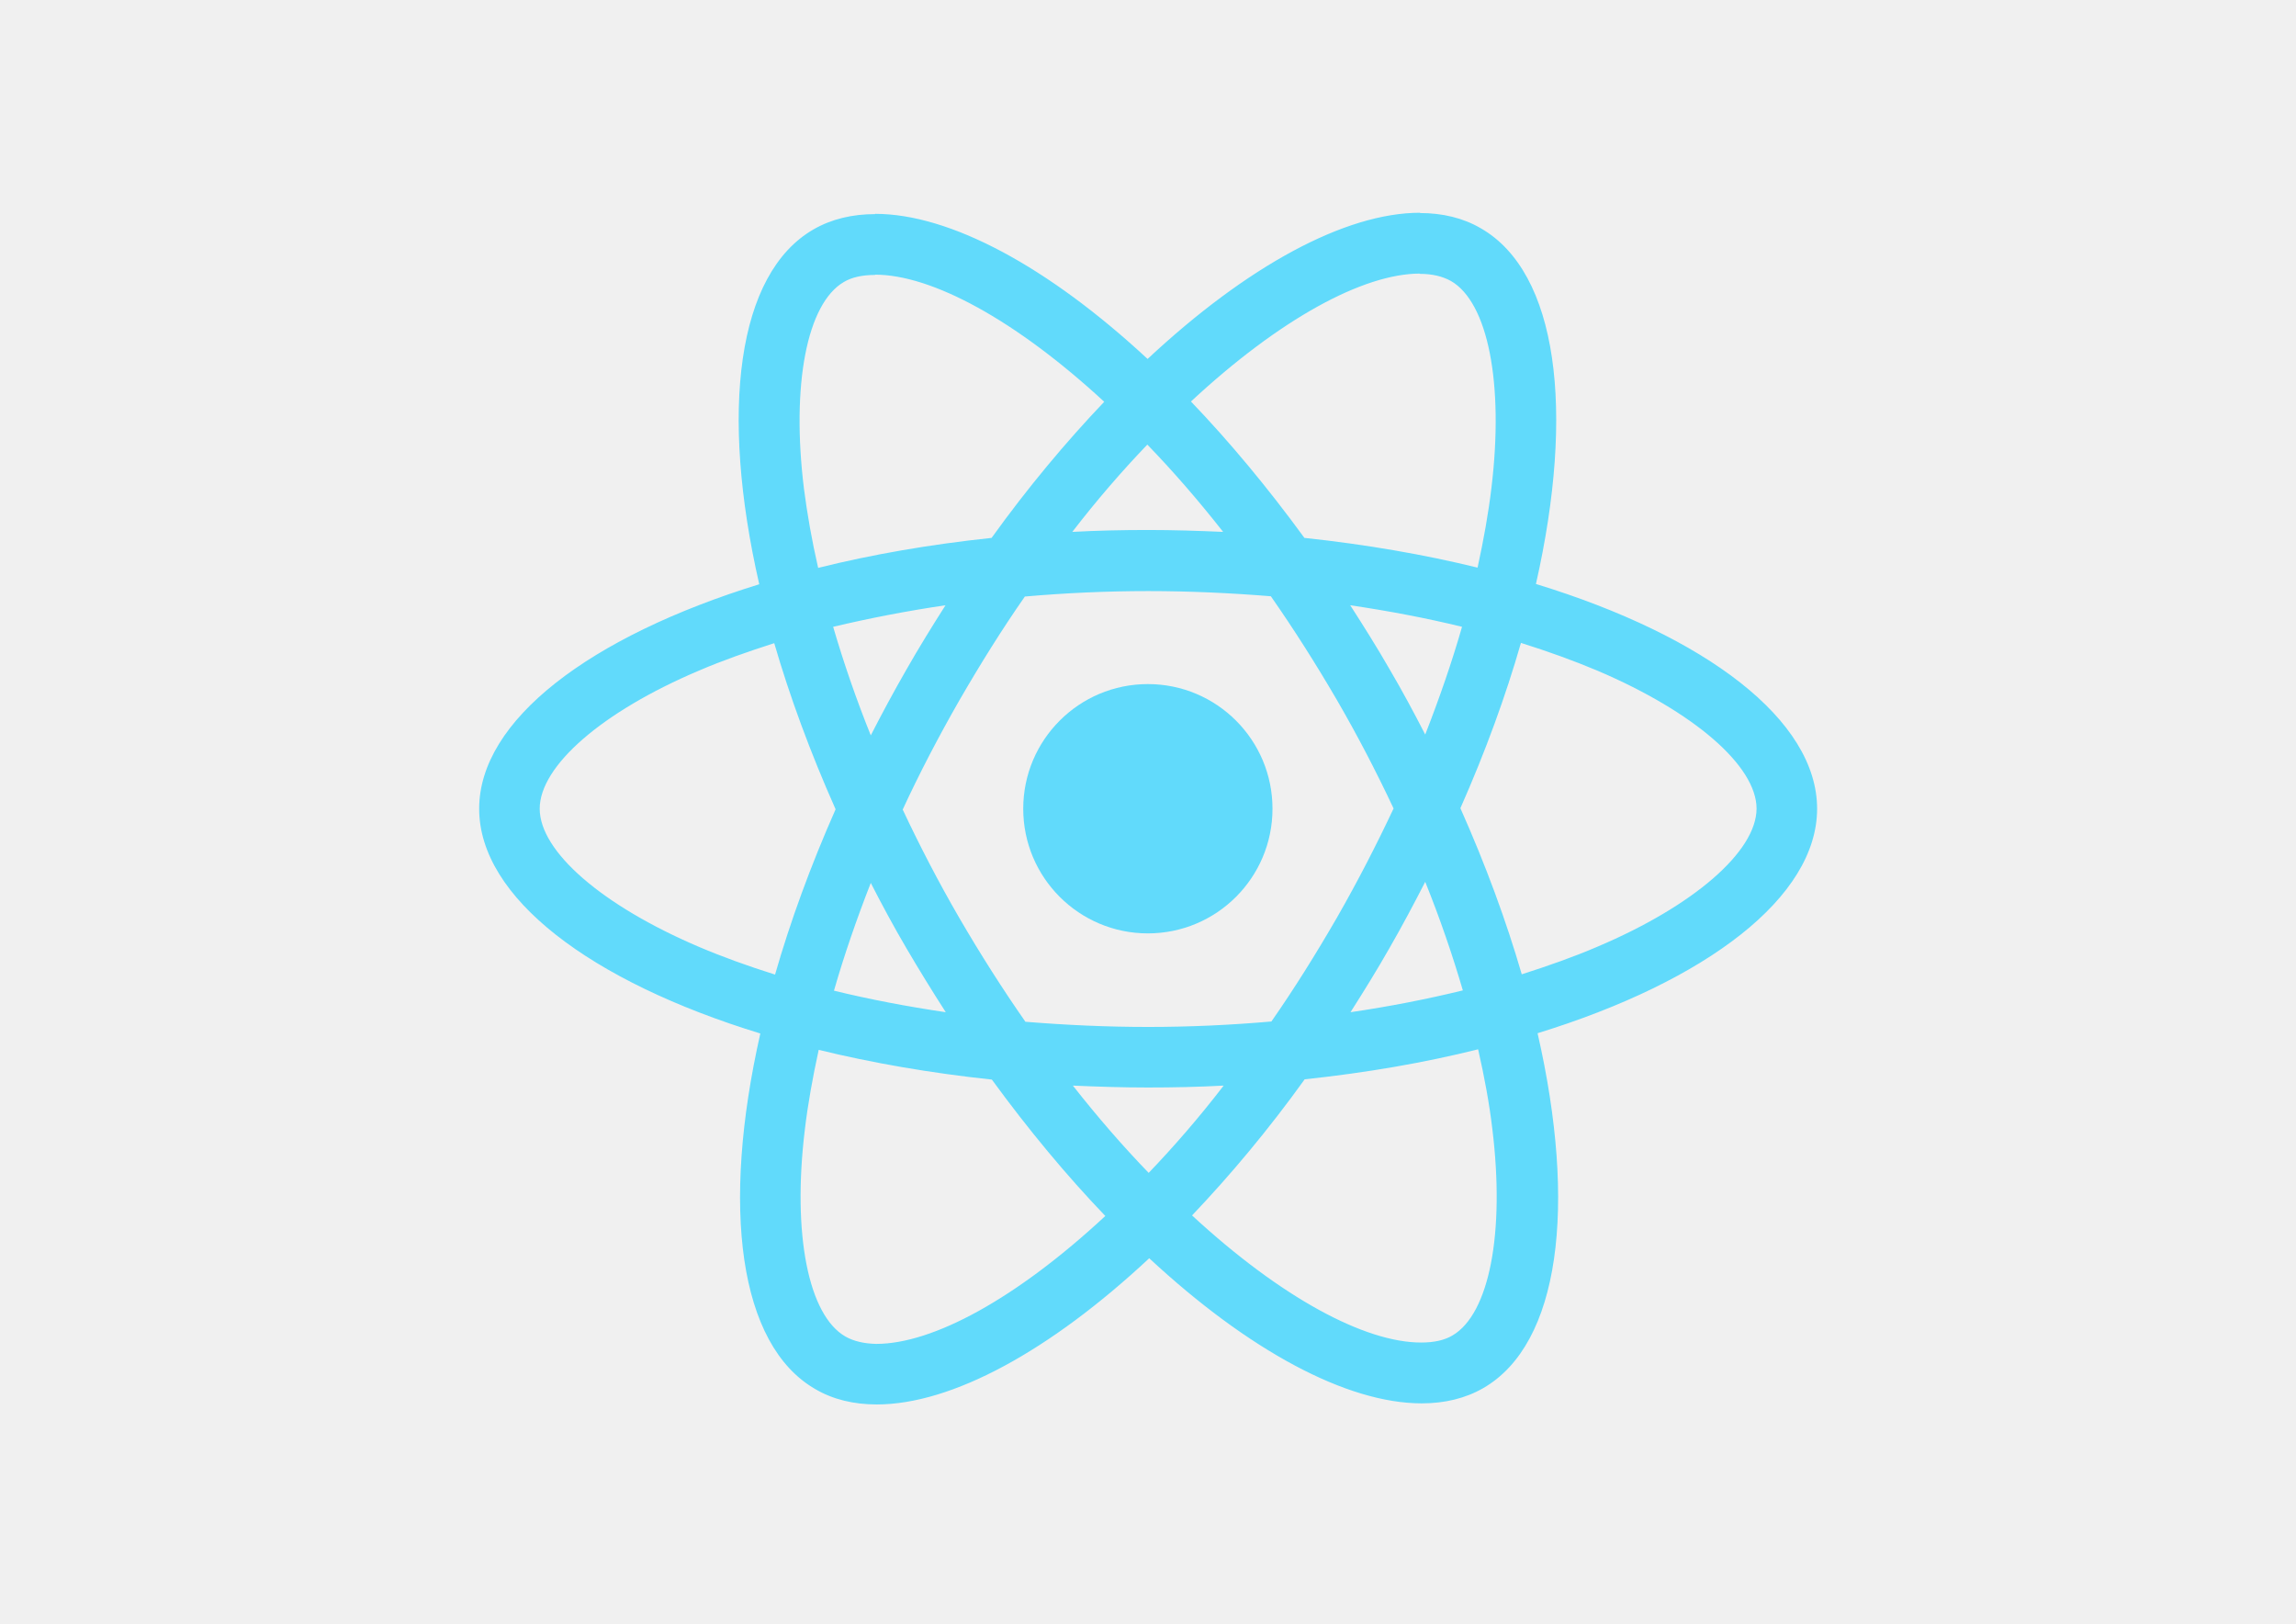
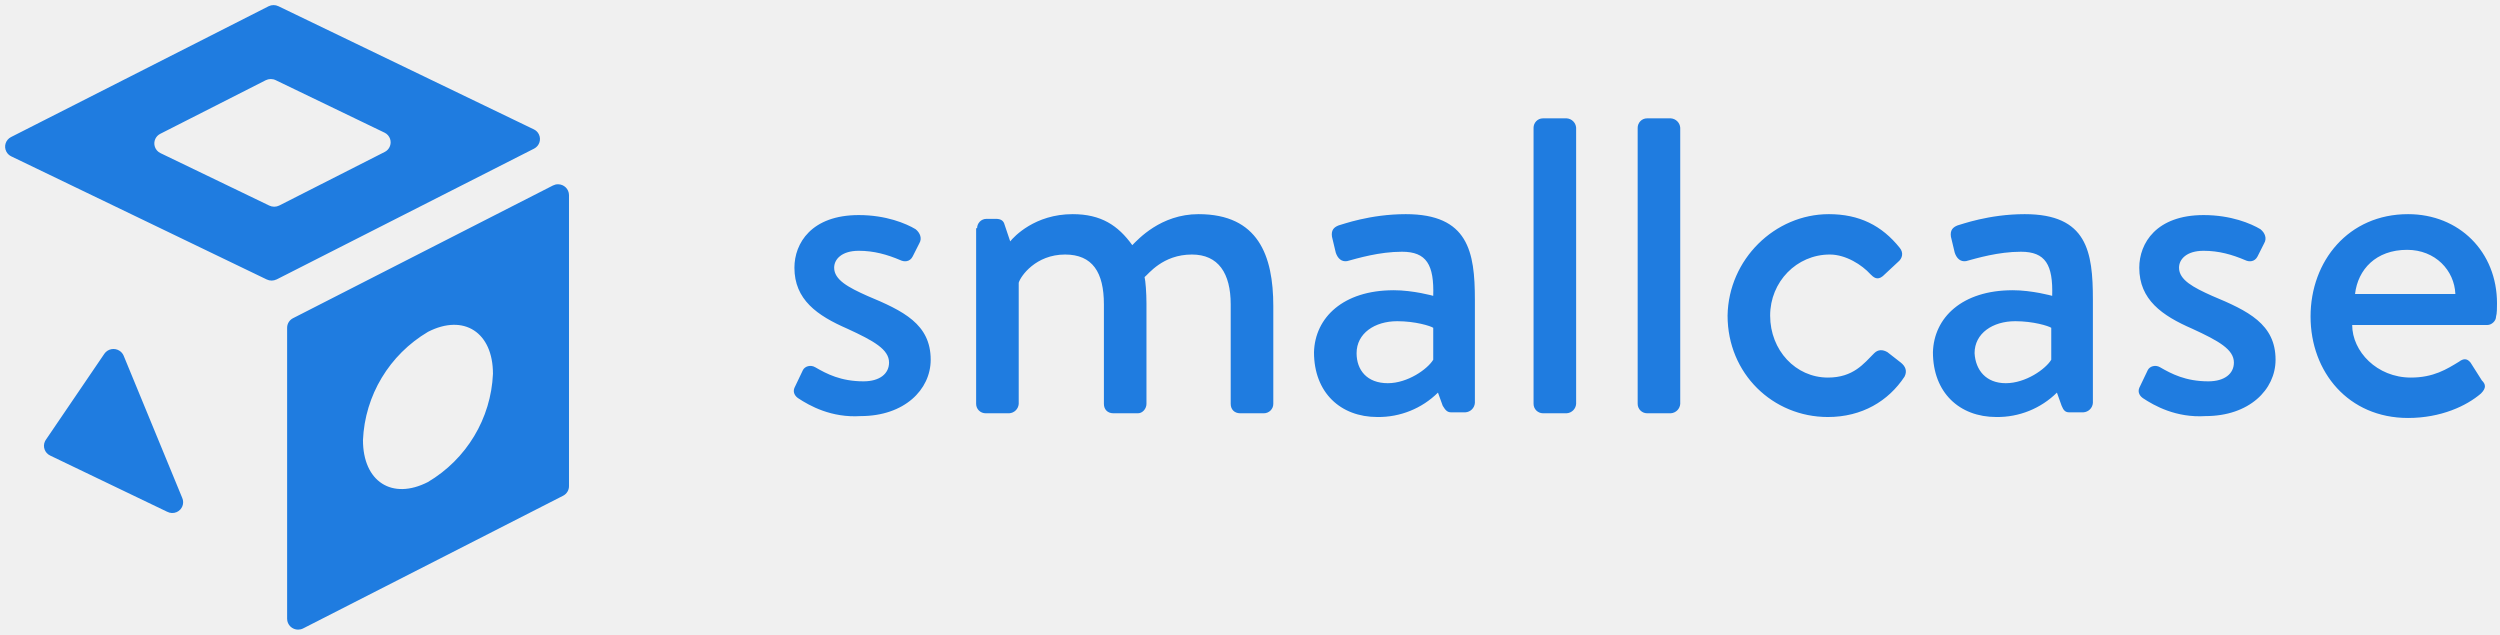
- <svg xmlns="http://www.w3.org/2000/svg" viewBox="0 0 841.9 595.3">
-   <g fill="#61DAFB">
-     <path d="M666.3 296.5c0-32.5-40.7-63.3-103.1-82.4 14.4-63.6 8-114.2-20.2-130.4-6.5-3.8-14.1-5.6-22.4-5.6v22.3c4.6 0 8.3.9 11.4 2.6 13.6 7.8 19.5 37.5 14.9 75.7-1.1 9.4-2.9 19.3-5.1 29.4-19.6-4.8-41-8.5-63.5-10.9-13.5-18.5-27.5-35.3-41.6-50 32.6-30.3 63.2-46.9 84-46.9V78c-27.5 0-63.5 19.6-99.9 53.6-36.4-33.8-72.4-53.2-99.9-53.2v22.3c20.7 0 51.4 16.5 84 46.6-14 14.7-28 31.4-41.3 49.9-22.6 2.4-44 6.1-63.6 11-2.3-10-4-19.7-5.2-29-4.7-38.2 1.1-67.9 14.6-75.8 3-1.8 6.9-2.6 11.5-2.6V78.5c-8.4 0-16 1.8-22.6 5.6-28.1 16.2-34.4 66.7-19.9 130.1-62.2 19.2-102.7 49.9-102.7 82.3 0 32.5 40.7 63.3 103.1 82.4-14.4 63.6-8 114.2 20.2 130.4 6.5 3.8 14.1 5.6 22.5 5.6 27.5 0 63.5-19.6 99.9-53.6 36.4 33.8 72.4 53.2 99.9 53.2 8.4 0 16-1.8 22.6-5.6 28.1-16.2 34.4-66.7 19.9-130.1 62-19.1 102.5-49.9 102.5-82.3zm-130.2-66.7c-3.7 12.9-8.3 26.2-13.5 39.5-4.1-8-8.4-16-13.1-24-4.6-8-9.5-15.8-14.4-23.4 14.2 2.1 27.9 4.7 41 7.9zm-45.8 106.5c-7.8 13.5-15.8 26.3-24.1 38.2-14.9 1.3-30 2-45.2 2-15.1 0-30.2-.7-45-1.9-8.3-11.9-16.4-24.6-24.2-38-7.6-13.1-14.5-26.4-20.8-39.8 6.2-13.4 13.2-26.8 20.7-39.9 7.8-13.5 15.8-26.3 24.1-38.2 14.9-1.3 30-2 45.2-2 15.1 0 30.2.7 45 1.9 8.3 11.9 16.4 24.6 24.2 38 7.6 13.1 14.5 26.4 20.8 39.8-6.3 13.4-13.2 26.8-20.7 39.9zm32.3-13c5.4 13.4 10 26.8 13.8 39.8-13.1 3.2-26.9 5.9-41.2 8 4.9-7.7 9.8-15.6 14.4-23.7 4.6-8 8.9-16.1 13-24.1zM421.2 430c-9.3-9.6-18.6-20.3-27.8-32 9 .4 18.2.7 27.5.7 9.4 0 18.7-.2 27.8-.7-9 11.7-18.3 22.4-27.5 32zm-74.4-58.9c-14.2-2.1-27.9-4.7-41-7.9 3.7-12.9 8.3-26.2 13.5-39.5 4.1 8 8.4 16 13.1 24 4.7 8 9.5 15.8 14.4 23.4zM420.7 163c9.3 9.6 18.6 20.3 27.8 32-9-.4-18.2-.7-27.5-.7-9.4 0-18.7.2-27.8.7 9-11.7 18.3-22.4 27.5-32zm-74 58.9c-4.9 7.7-9.8 15.6-14.4 23.7-4.6 8-8.9 16-13 24-5.4-13.4-10-26.8-13.8-39.8 13.1-3.1 26.9-5.8 41.2-7.9zm-90.5 125.2c-35.4-15.1-58.3-34.9-58.3-50.6 0-15.7 22.9-35.6 58.3-50.6 8.6-3.7 18-7 27.7-10.1 5.7 19.6 13.2 40 22.5 60.9-9.2 20.8-16.6 41.1-22.2 60.6-9.9-3.1-19.3-6.5-28-10.2zM310 490c-13.6-7.8-19.5-37.5-14.9-75.7 1.1-9.4 2.9-19.3 5.1-29.4 19.6 4.8 41 8.5 63.5 10.9 13.5 18.5 27.5 35.3 41.6 50-32.6 30.3-63.2 46.9-84 46.9-4.5-.1-8.3-1-11.3-2.7zm237.2-76.2c4.7 38.2-1.1 67.9-14.6 75.8-3 1.8-6.9 2.6-11.5 2.6-20.7 0-51.4-16.5-84-46.6 14-14.7 28-31.4 41.3-49.9 22.6-2.4 44-6.1 63.6-11 2.3 10.1 4.1 19.8 5.2 29.1zm38.5-66.7c-8.6 3.7-18 7-27.7 10.1-5.7-19.6-13.2-40-22.5-60.9 9.2-20.8 16.6-41.1 22.2-60.6 9.9 3.1 19.3 6.5 28.1 10.2 35.4 15.1 58.3 34.9 58.3 50.6-.1 15.7-23 35.6-58.4 50.6zM320.8 78.4z" />
-     <circle cx="420.9" cy="296.5" r="45.7" />
-     <path d="M520.5 78.1z" />
+ <svg xmlns="http://www.w3.org/2000/svg" xmlns:xlink="http://www.w3.org/1999/xlink" width="386px" height="98px" viewBox="0 0 386 98" version="1.1">
+   <defs>
+     <polygon id="path-1" points="0 0 386.538 0 386.538 100 0 100" />
+   </defs>
+   <g id="Page-1" stroke="none" stroke-width="1" fill="none" fill-rule="evenodd">
+     <g id="_standard_blue" transform="translate(-1, -1)">
+       <g id="Group-3-Copy-6">
+         <mask id="mask-2" fill="white">
+           <use xlink:href="#path-1" />
+         </mask>
+         <g id="Clip-2" />
+         <path d="M380.108,46.391 C379.961,42.766 377.039,39.574 372.655,39.574 C367.832,39.574 365.056,42.62 364.618,46.389 L380.108,46.389 L380.108,46.391 Z M372.802,34.065 C380.691,34.065 386.538,39.865 386.538,47.841 C386.538,48.423 386.538,49.435 386.391,49.871 C386.391,50.594 385.661,51.177 385.076,51.177 L364.178,51.177 C364.178,55.238 367.979,59.297 373.24,59.297 C376.747,59.297 378.792,57.993 380.691,56.834 C381.278,56.397 381.863,56.251 382.447,56.978 L384.196,59.735 C384.783,60.312 384.93,60.891 384.053,61.764 C381.86,63.65 377.915,65.535 372.802,65.535 C363.593,65.535 357.75,58.43 357.75,49.871 C357.75,41.316 363.597,34.065 372.802,34.065 Z M331.888,62.487 C331.45,62.199 331.009,61.618 331.303,60.891 L332.619,58.138 C332.909,57.559 333.787,57.27 334.515,57.705 C336.273,58.718 338.46,59.878 341.967,59.878 C344.451,59.878 345.914,58.715 345.914,56.978 C345.914,54.949 343.575,53.644 339.485,51.758 C334.806,49.725 331.303,47.264 331.303,42.332 C331.303,38.559 333.93,34.207 341.238,34.207 C345.476,34.207 348.545,35.513 350.004,36.384 C350.736,36.963 351.03,37.834 350.589,38.559 L349.568,40.588 C349.13,41.459 348.252,41.459 347.667,41.17 C345.623,40.299 343.575,39.722 341.238,39.722 C338.609,39.722 337.441,41.024 337.441,42.332 C337.441,44.214 339.628,45.374 342.554,46.683 C348.105,49 352.346,51.031 352.346,56.542 C352.346,61.183 348.252,65.245 341.529,65.245 C337.001,65.535 333.64,63.65 331.884,62.487 L331.888,62.487 Z M310.696,60.166 C313.767,60.166 316.836,57.993 317.714,56.544 L317.714,51.611 C317.274,51.321 314.932,50.594 312.161,50.594 C308.65,50.594 305.874,52.484 305.874,55.526 C306.021,58.138 307.631,60.166 310.696,60.166 Z M311.723,45.81 C314.788,45.81 317.857,46.679 317.857,46.679 C318.004,41.895 316.836,39.868 313.035,39.868 C309.528,39.868 306.168,40.882 304.562,41.316 C303.684,41.459 303.099,40.882 302.809,40.011 L302.222,37.546 C302.078,36.53 302.516,36.096 303.246,35.802 C303.828,35.659 308.069,34.065 313.62,34.065 C323.265,34.065 324.142,39.865 324.142,47.26 L324.142,63.212 C324.09,63.991 323.464,64.612 322.679,64.664 L320.488,64.664 C319.901,64.664 319.61,64.375 319.316,63.65 L318.589,61.618 C316.109,64.074 312.738,65.433 309.237,65.387 C303.537,65.387 299.445,61.618 299.445,55.384 C299.592,50.017 303.977,45.814 311.723,45.814 L311.723,45.81 Z M283.372,34.065 C288.051,34.065 291.556,35.802 294.332,39.282 C294.917,40.011 294.766,40.878 294.042,41.459 L291.703,43.637 C290.825,44.36 290.24,43.78 289.801,43.345 C288.489,41.895 286.003,40.299 283.519,40.299 C278.406,40.299 274.31,44.506 274.31,49.725 C274.31,55.092 278.259,59.297 283.228,59.297 C287.173,59.297 288.779,57.124 290.387,55.526 C290.969,54.946 291.703,54.946 292.43,55.38 L294.479,56.978 C295.208,57.559 295.501,58.284 295.061,59.153 C292.577,62.922 288.489,65.387 283.228,65.387 C274.752,65.387 267.737,58.718 267.737,49.725 C267.884,41.024 275.043,34.065 283.376,34.065 L283.372,34.065 Z M253.856,20.72 C253.856,19.997 254.44,19.272 255.315,19.272 L258.969,19.272 C259.752,19.326 260.374,19.944 260.428,20.72 L260.428,63.362 C260.374,64.139 259.752,64.756 258.969,64.81 L255.319,64.81 C254.512,64.81 253.856,64.159 253.856,63.358 L253.856,20.72 Z M237.781,20.72 C237.781,19.997 238.366,19.272 239.242,19.272 L242.896,19.272 C243.679,19.326 244.301,19.944 244.355,20.72 L244.355,63.362 C244.301,64.139 243.679,64.756 242.896,64.81 L239.246,64.81 C238.439,64.81 237.781,64.159 237.781,63.358 L237.781,20.72 Z M215.279,60.166 C218.346,60.166 221.414,57.993 222.291,56.544 L222.291,51.611 C221.855,51.321 219.515,50.594 216.738,50.594 C213.232,50.594 210.457,52.484 210.457,55.526 C210.457,58.138 212.063,60.166 215.279,60.166 Z M216.157,45.81 C219.224,45.81 222.291,46.679 222.291,46.679 C222.438,41.895 221.27,39.868 217.469,39.868 C213.964,39.868 210.604,40.882 208.998,41.316 C208.118,41.459 207.533,40.882 207.243,40.011 L206.656,37.546 C206.512,36.53 206.946,36.096 207.681,35.802 C208.264,35.659 212.503,34.065 218.054,34.065 C227.699,34.065 228.722,39.865 228.722,47.26 L228.722,63.212 C228.668,63.991 228.045,64.61 227.261,64.664 L225.068,64.664 C224.484,64.664 224.194,64.375 223.756,63.65 L223.022,61.618 C220.541,64.074 217.173,65.431 213.673,65.387 C207.971,65.387 203.881,61.618 203.881,55.384 C204.028,50.017 208.411,45.814 216.157,45.814 L216.157,45.81 Z M151.862,36.238 C151.862,35.513 152.443,34.79 153.321,34.79 L154.782,34.79 C155.512,34.79 155.954,35.079 156.097,35.659 L156.975,38.269 C157.556,37.546 160.772,34.065 166.62,34.065 C171.002,34.065 173.631,35.802 175.825,38.851 C176.702,37.98 180.209,34.065 186.051,34.065 C195.261,34.065 197.598,40.445 197.598,48.277 L197.598,63.358 C197.598,64.159 196.942,64.81 196.135,64.81 L192.485,64.81 C191.607,64.81 191.02,64.229 191.02,63.358 L191.02,47.987 C191.02,43.201 189.123,40.299 185.031,40.299 C180.5,40.299 178.309,43.345 177.723,43.78 C177.871,44.36 178.014,46.245 178.014,47.841 L178.014,63.362 C178.014,64.081 177.431,64.81 176.702,64.81 L172.901,64.81 C172.023,64.81 171.442,64.229 171.442,63.358 L171.442,47.987 C171.442,43.055 169.687,40.299 165.448,40.299 C160.92,40.299 158.581,43.637 158.29,44.654 L158.29,63.358 C158.238,64.137 157.612,64.758 156.828,64.81 L153.177,64.81 C152.369,64.81 151.715,64.159 151.715,63.358 L151.715,36.238 L151.862,36.238 Z M124.241,62.487 C123.805,62.199 123.364,61.618 123.658,60.891 L124.972,58.138 C125.266,57.559 126.144,57.27 126.874,57.705 C128.624,58.718 130.819,59.878 134.324,59.878 C136.81,59.878 138.269,58.715 138.269,56.978 C138.269,54.949 135.932,53.644 131.84,51.758 C127.165,49.725 123.658,47.264 123.658,42.332 C123.658,38.559 126.287,34.207 133.594,34.207 C137.831,34.207 140.902,35.513 142.361,36.384 C143.091,36.963 143.386,37.834 142.948,38.559 L141.923,40.588 C141.487,41.459 140.611,41.459 140.024,41.17 C137.982,40.299 135.932,39.722 133.594,39.722 C130.966,39.722 129.794,41.024 129.794,42.332 C129.794,44.214 131.987,45.374 134.911,46.683 C140.464,49 144.699,51.031 144.699,56.542 C144.699,61.183 140.611,65.245 133.884,65.245 C129.358,65.535 125.997,63.65 124.241,62.487 Z M43.571,13.379 L60.375,21.482 C61.206,21.884 61.554,22.877 61.148,23.702 C60.99,24.027 60.731,24.293 60.405,24.458 L44.104,32.739 C43.621,32.976 43.055,32.976 42.572,32.739 L25.771,24.639 C24.939,24.238 24.591,23.243 24.995,22.418 C25.154,22.093 25.415,21.83 25.739,21.665 L42.039,13.382 C42.522,13.144 43.089,13.142 43.571,13.379 Z M43.692,44.155 L83.466,23.947 C84.285,23.528 84.61,22.527 84.185,21.71 C84.021,21.39 83.756,21.135 83.43,20.977 L44,1.965 C43.519,1.726 42.954,1.726 42.474,1.965 L2.7,22.163 C1.879,22.583 1.552,23.583 1.974,24.399 C2.139,24.72 2.406,24.981 2.734,25.138 L42.181,44.148 C42.656,44.381 43.215,44.381 43.692,44.148 L43.692,44.155 Z M77.113,58.715 C76.813,65.611 73.036,71.893 67.066,75.429 C61.53,78.253 57.039,75.359 57.043,68.947 C57.339,62.053 61.117,55.767 67.09,52.231 C72.625,49.407 77.113,52.314 77.113,58.711 L77.113,58.715 Z M88.853,76.063 L88.853,31.119 C88.845,30.191 88.081,29.444 87.146,29.451 C86.877,29.453 86.613,29.518 86.374,29.64 L46.247,50.128 C45.686,50.409 45.334,50.979 45.332,51.602 L45.332,96.546 C45.339,97.475 46.103,98.222 47.039,98.214 C47.307,98.212 47.572,98.148 47.81,98.026 L87.951,77.539 C88.506,77.252 88.853,76.684 88.853,76.063 Z M26.799,80.01 L8.738,71.334 C7.905,70.935 7.554,69.944 7.953,69.117 C7.989,69.049 8.026,68.982 8.069,68.919 L17.11,55.624 C17.639,54.851 18.699,54.65 19.478,55.175 C19.752,55.36 19.966,55.619 20.093,55.922 L29.136,77.877 C29.508,78.717 29.125,79.699 28.279,80.069 C27.802,80.278 27.254,80.254 26.799,80.006 L26.799,80.01 Z" id="Fill-1" fill="#1F7CE0" mask="url(#mask-2)" />
+       </g>
+     </g>
  </g>
</svg>
